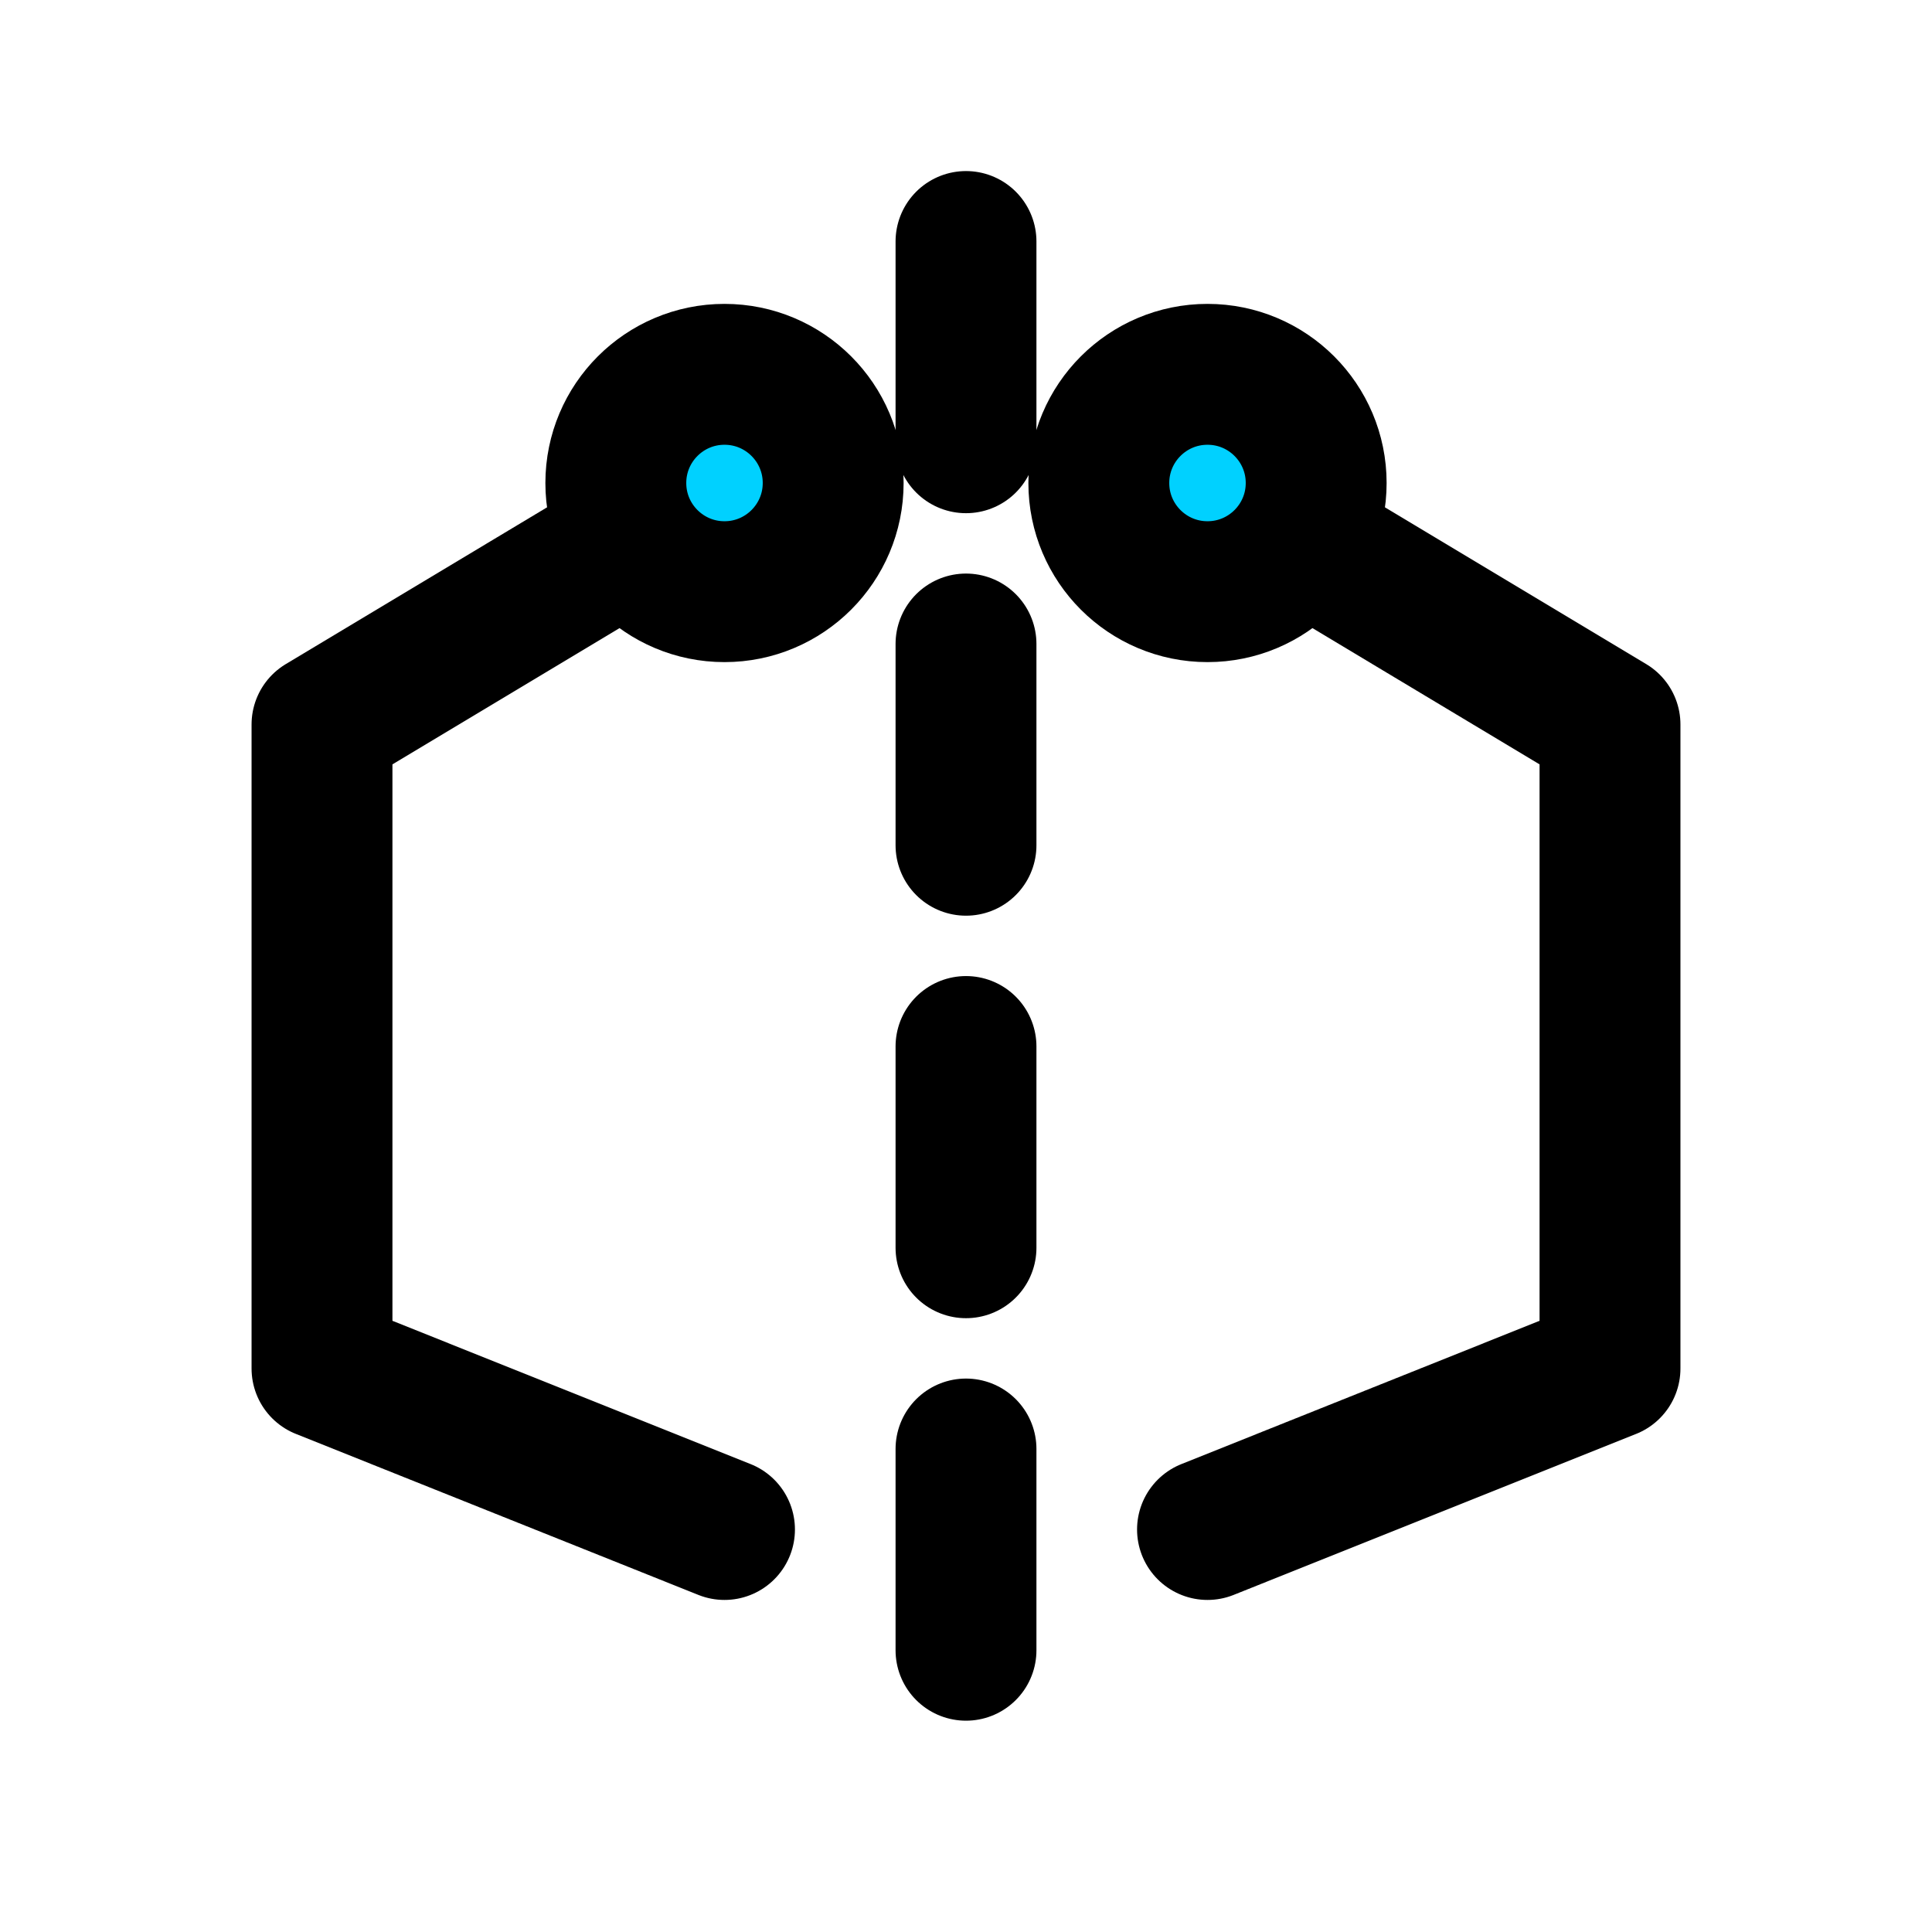
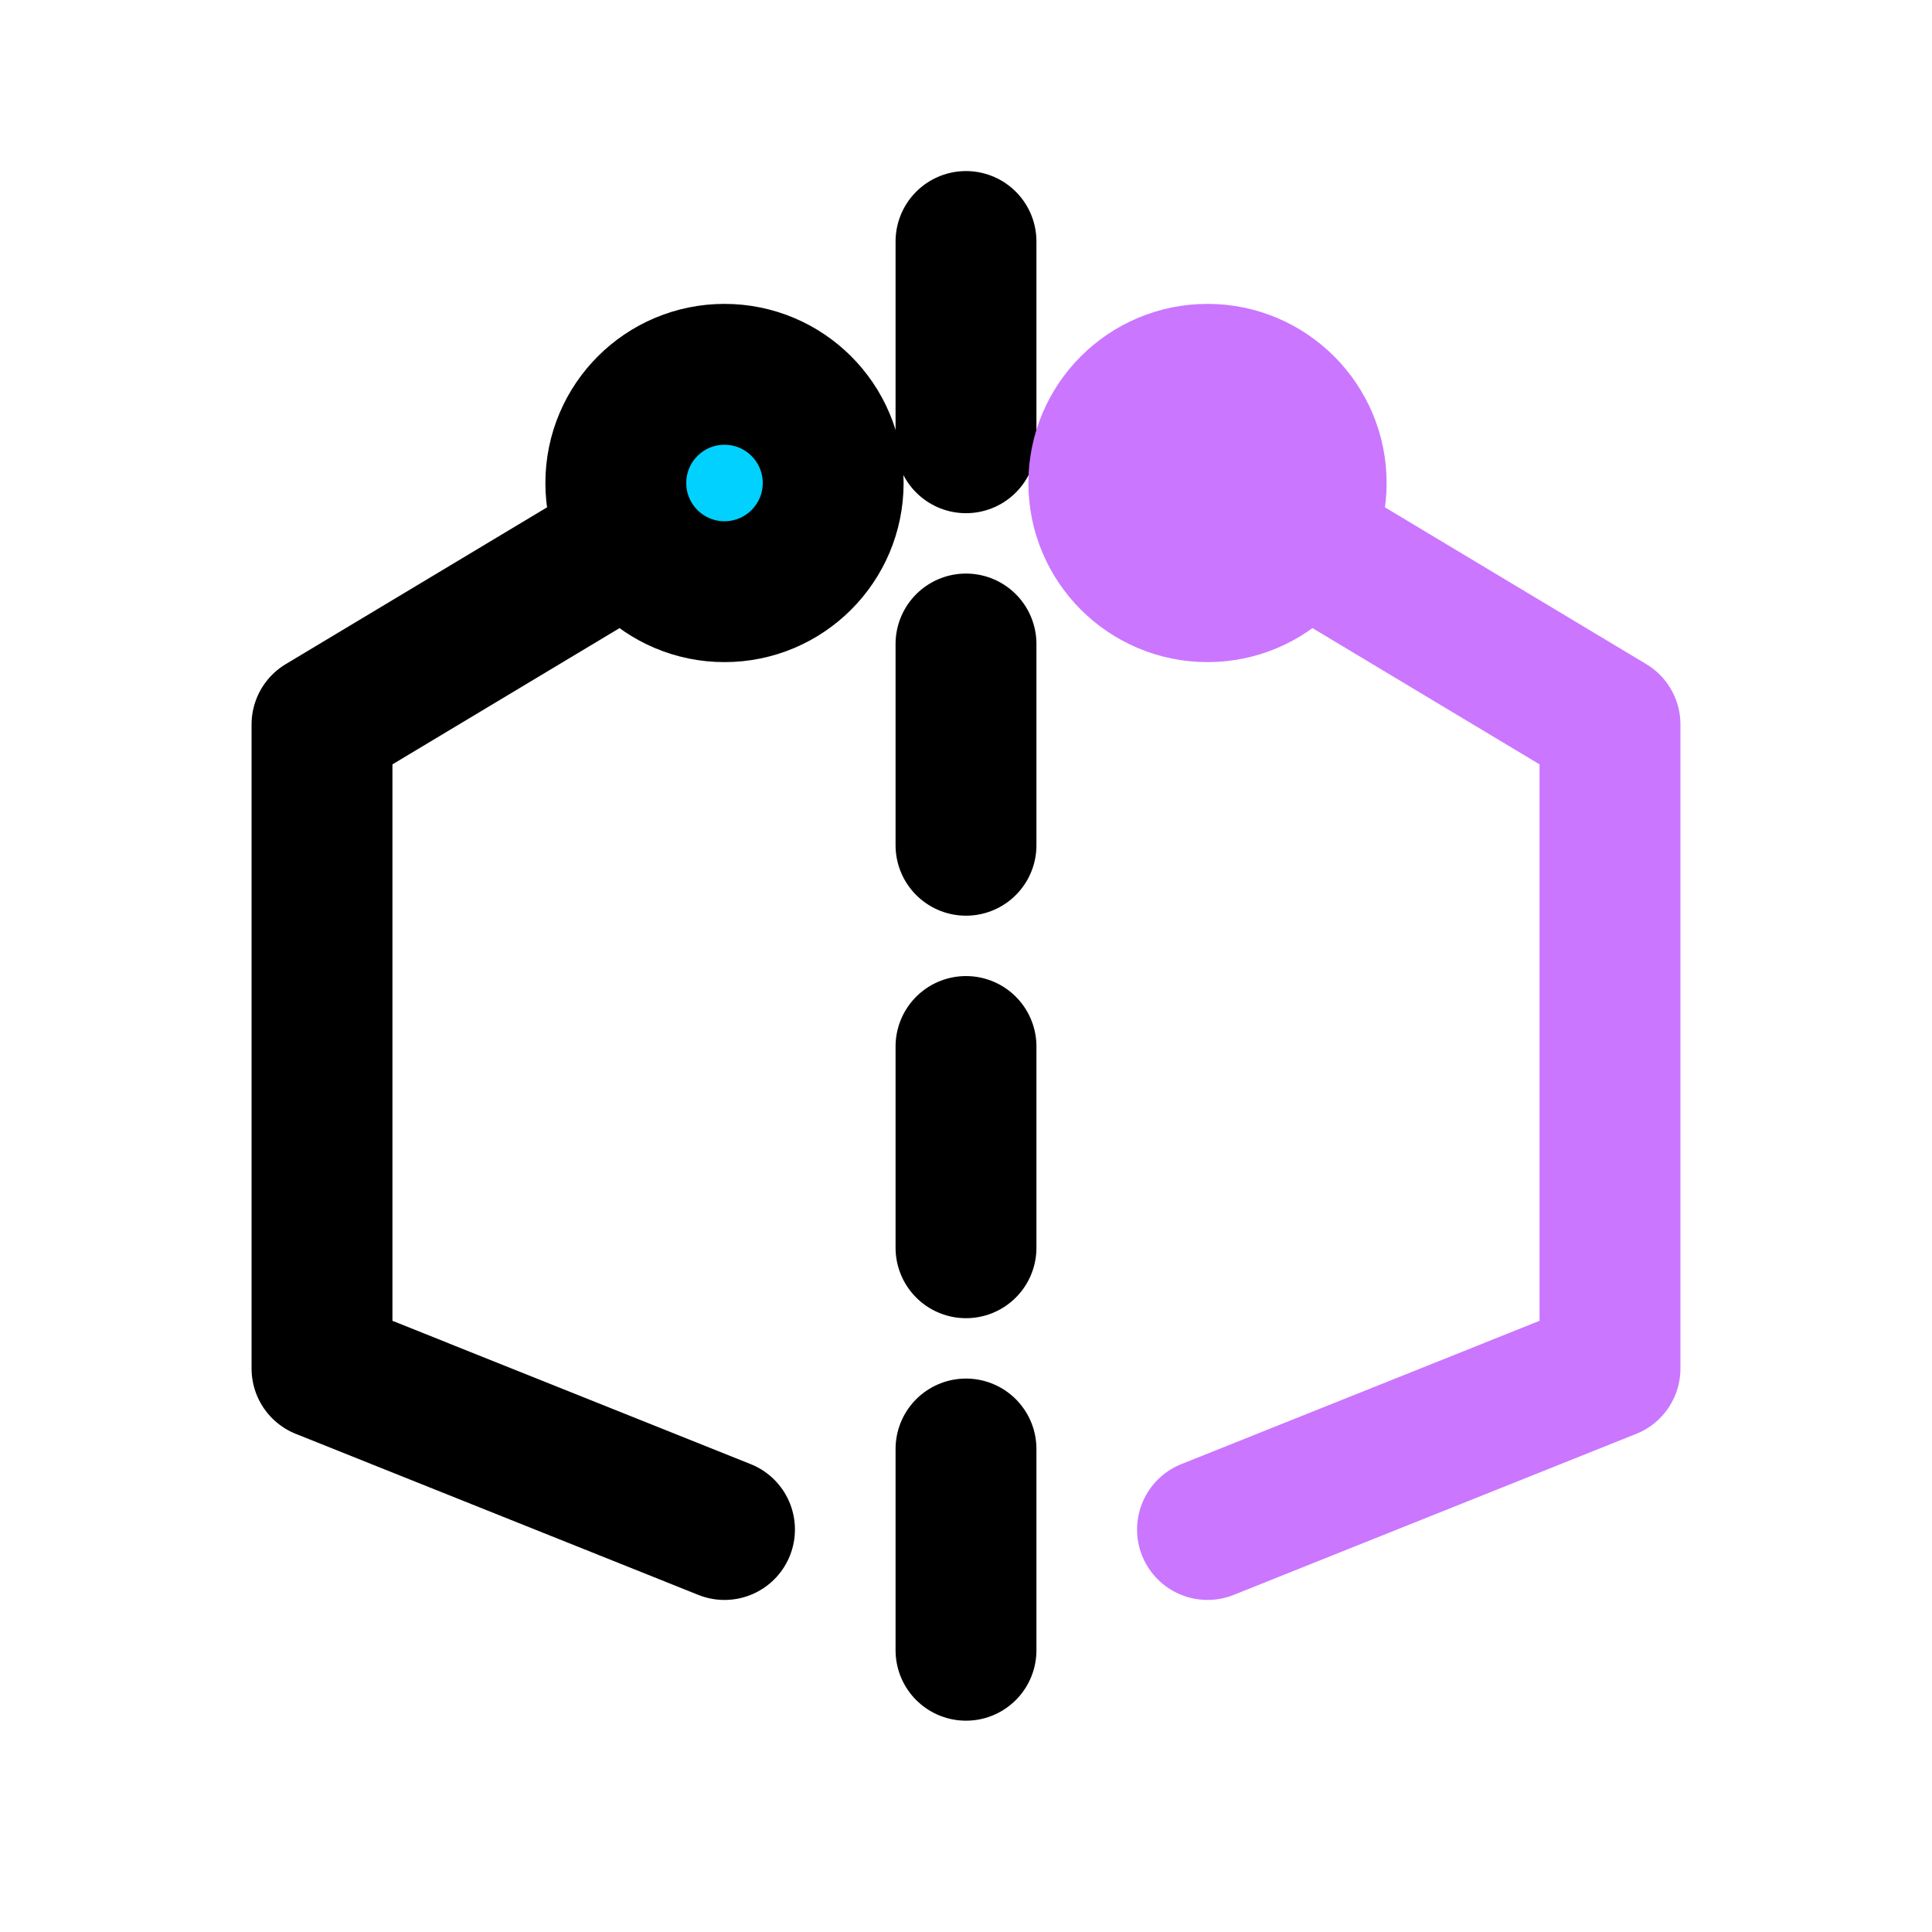
<svg xmlns="http://www.w3.org/2000/svg" viewBox="0 0 24 24">
  <g fill="none" stroke="currentColor" stroke-width="1.75" stroke-linecap="round" stroke-linejoin="round">
    <path d="M12 3V21" stroke-dasharray="2.5 2.5" />
    <path d="M9 6L4 9V17L9 19" />
-     <path d="M15 6L20 9V17L15 19" />
+     <path d="M15 6L20 9V17L15 19" stroke="#ca76ff" />
    <circle cx="9" cy="6" r="1.35" fill="#00D1FF" />
-     <circle cx="15" cy="6" r="1.35" fill="#00D1FF" />
+     <circle cx="15" cy="6" r="1.35" fill="#ca76ff" stroke="#ca76ff" />
  </g>
</svg>
